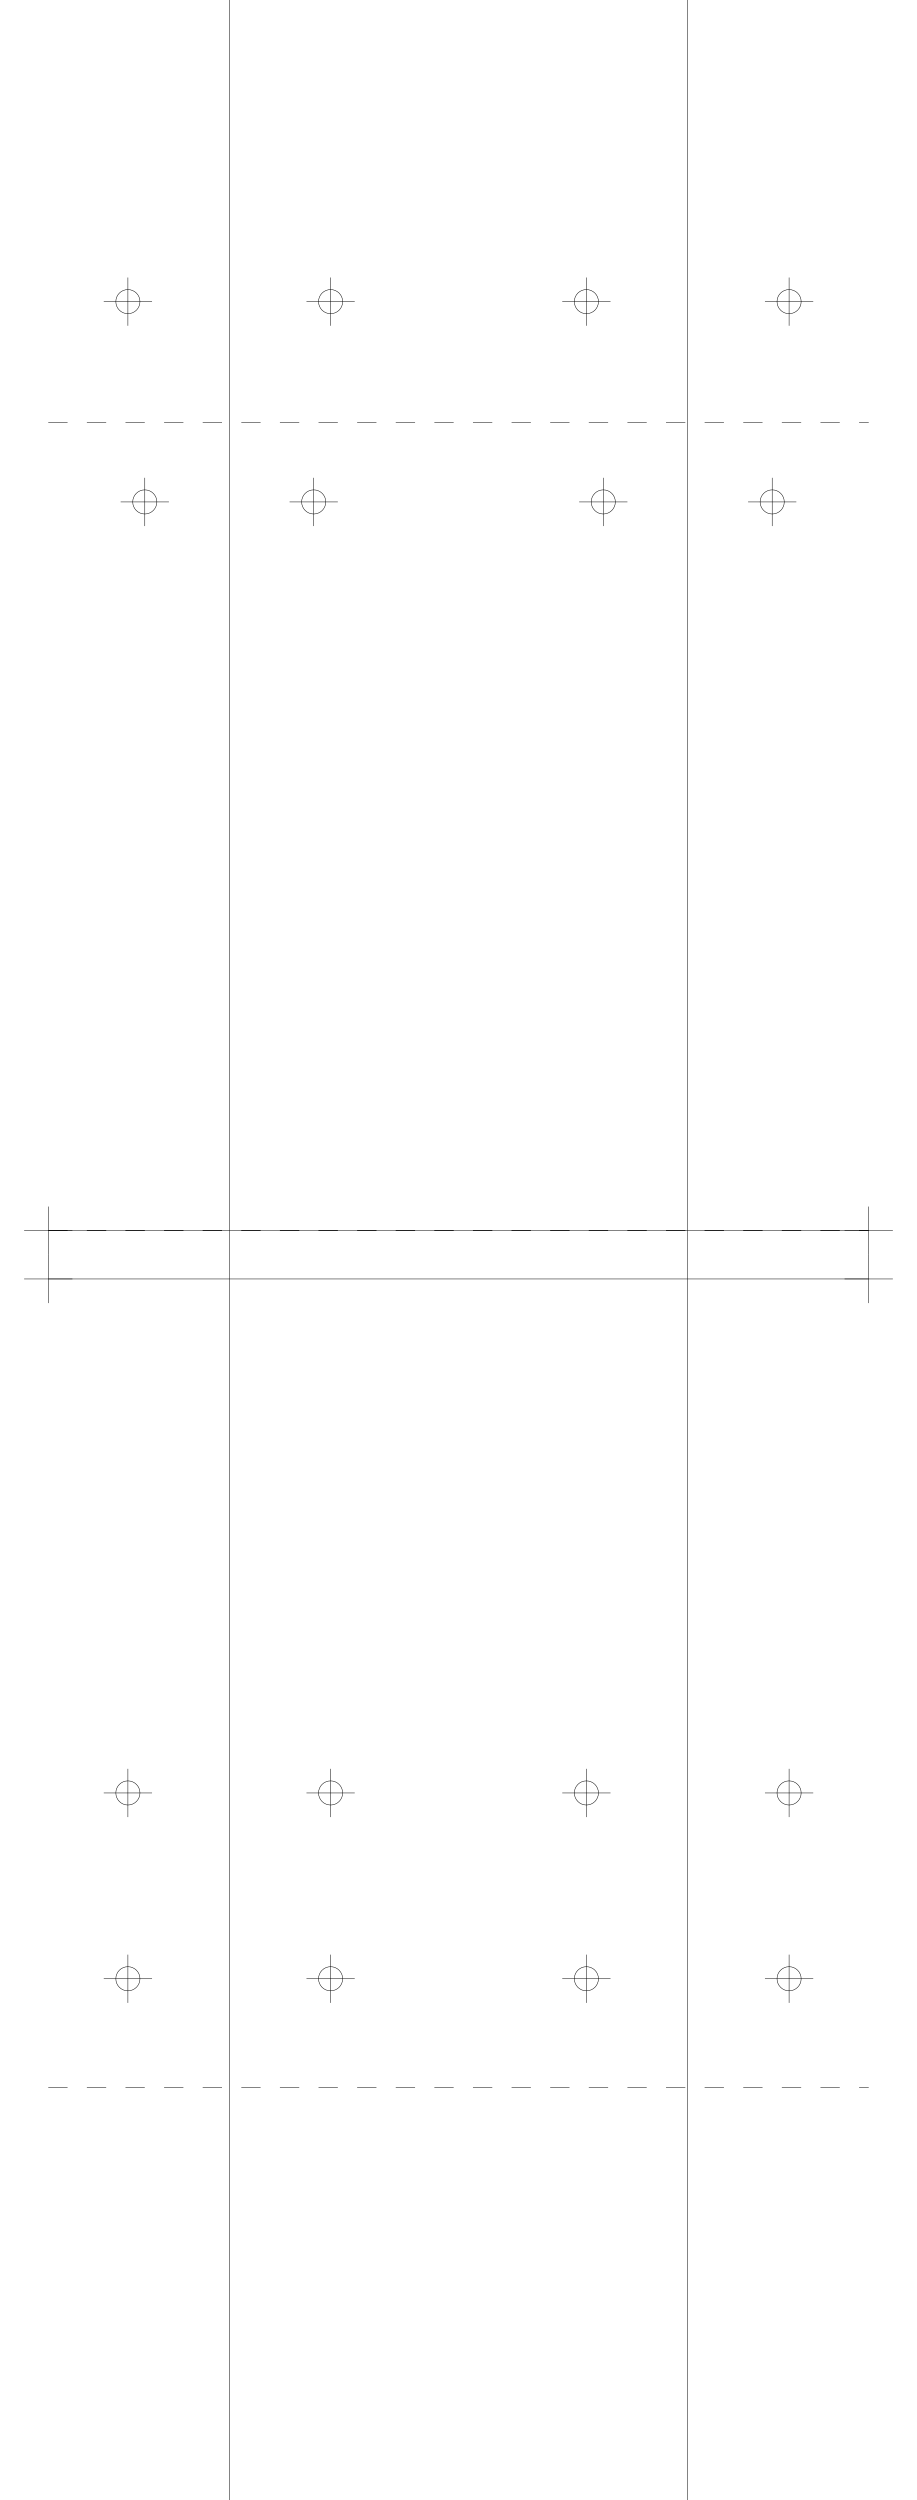
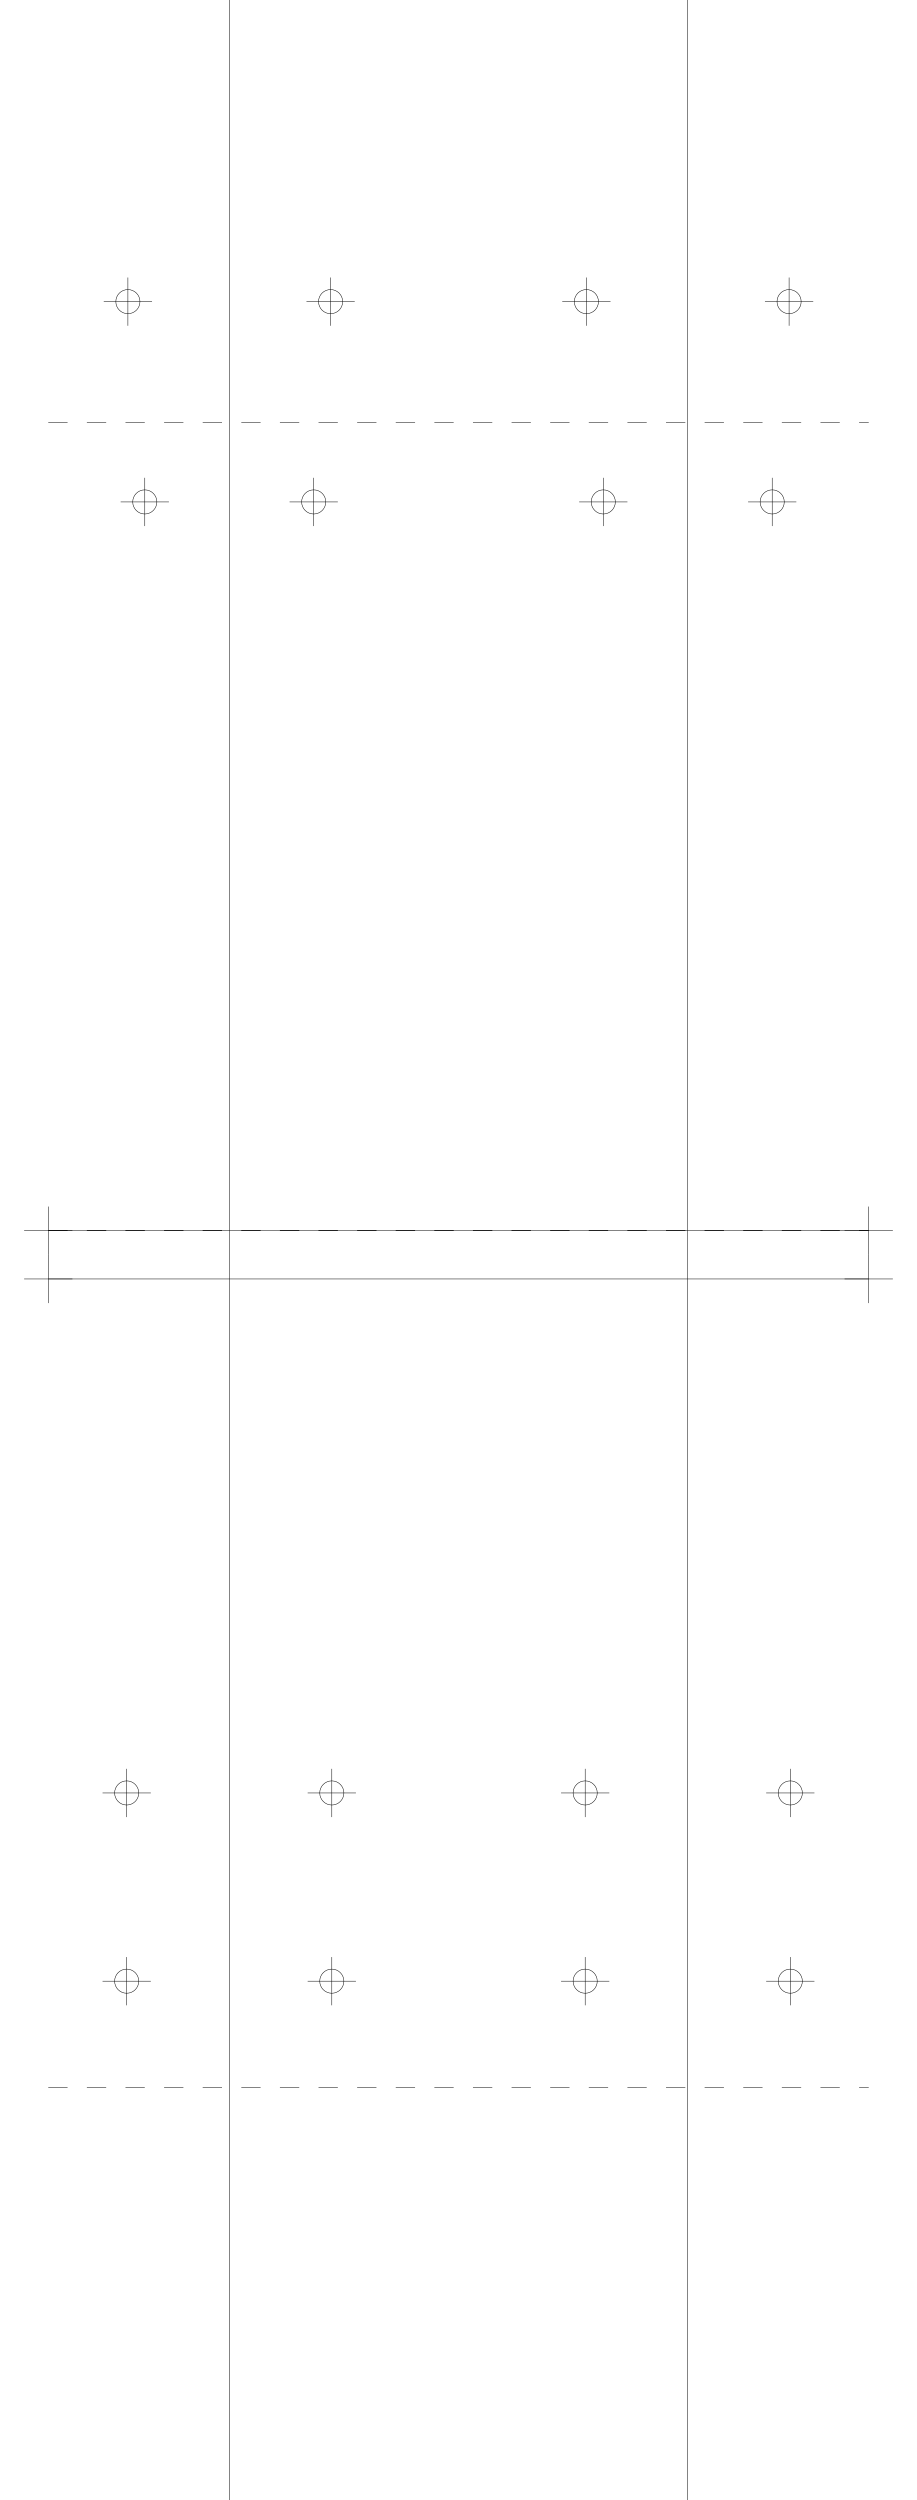
<svg xmlns="http://www.w3.org/2000/svg" version="1.2" width="190.0mm" height="518.0mm" viewBox="0 0 190.0 518.0">
  <line x1="47.5" y1="0.0" x2="47.5" y2="518.0" stroke="black" stroke-width="0.1" />
  <line x1="142.5" y1="0.0" x2="142.5" y2="518.0" stroke="black" stroke-width="0.1" />
  <line x1="10.0" y1="255.0" x2="180.0" y2="255.0" stroke="black" stroke-width="0.1" />
  <line x1="5.0" y1="255.0" x2="15.0" y2="255.0" stroke="black" stroke-width="0.1" />
  <line x1="10.0" y1="250.0" x2="10.0" y2="260.0" stroke="black" stroke-width="0.1" />
  <line x1="175.0" y1="255.0" x2="185.0" y2="255.0" stroke="black" stroke-width="0.1" />
  <line x1="180.0" y1="250.0" x2="180.0" y2="260.0" stroke="black" stroke-width="0.1" />
  <line x1="10.0" y1="265.0" x2="180.0" y2="265.0" stroke="black" stroke-width="0.1" />
  <line x1="5.0" y1="265.0" x2="15.0" y2="265.0" stroke="black" stroke-width="0.1" />
  <line x1="10.0" y1="260.0" x2="10.0" y2="270.0" stroke="black" stroke-width="0.1" />
  <line x1="175.0" y1="265.0" x2="185.0" y2="265.0" stroke="black" stroke-width="0.1" />
  <line x1="180.0" y1="260.0" x2="180.0" y2="270.0" stroke="black" stroke-width="0.1" />
  <line x1="10.0" y1="255.0" x2="180.0" y2="255.0" stroke="black" stroke-width="0.1" stroke-dasharray="4 4" />
  <line x1="10.0" y1="87.5" x2="180.0" y2="87.5" stroke="black" stroke-width="0.1" stroke-dasharray="4 4" />
  <circle cx="65.0" cy="104.0" r="2.5" fill="none" stroke="black" stroke-width="0.1" />
  <line x1="60.0" y1="104.0" x2="70.0" y2="104.0" stroke="black" stroke-width="0.1" />
  <line x1="65.0" y1="99.0" x2="65.0" y2="109.0" stroke="black" stroke-width="0.1" />
  <circle cx="160.0" cy="104.0" r="2.5" fill="none" stroke="black" stroke-width="0.1" />
  <line x1="155.0" y1="104.0" x2="165.0" y2="104.0" stroke="black" stroke-width="0.1" />
  <line x1="160.0" y1="99.0" x2="160.0" y2="109.0" stroke="black" stroke-width="0.1" />
  <circle cx="30.0" cy="104.0" r="2.5" fill="none" stroke="black" stroke-width="0.1" />
  <line x1="25.0" y1="104.0" x2="35.0" y2="104.0" stroke="black" stroke-width="0.1" />
  <line x1="30.0" y1="99.0" x2="30.0" y2="109.0" stroke="black" stroke-width="0.1" />
  <circle cx="125.0" cy="104.0" r="2.5" fill="none" stroke="black" stroke-width="0.1" />
  <line x1="120.0" y1="104.0" x2="130.0" y2="104.0" stroke="black" stroke-width="0.1" />
  <line x1="125.0" y1="99.0" x2="125.0" y2="109.0" stroke="black" stroke-width="0.1" />
  <circle cx="68.5" cy="62.5" r="2.5" fill="none" stroke="black" stroke-width="0.1" />
  <line x1="63.5" y1="62.5" x2="73.5" y2="62.5" stroke="black" stroke-width="0.1" />
  <line x1="68.5" y1="57.5" x2="68.5" y2="67.5" stroke="black" stroke-width="0.1" />
  <circle cx="163.5" cy="62.5" r="2.5" fill="none" stroke="black" stroke-width="0.1" />
  <line x1="158.5" y1="62.5" x2="168.5" y2="62.5" stroke="black" stroke-width="0.1" />
  <line x1="163.5" y1="57.5" x2="163.5" y2="67.5" stroke="black" stroke-width="0.1" />
  <circle cx="26.5" cy="62.5" r="2.5" fill="none" stroke="black" stroke-width="0.1" />
  <line x1="21.5" y1="62.5" x2="31.5" y2="62.5" stroke="black" stroke-width="0.1" />
  <line x1="26.5" y1="57.5" x2="26.5" y2="67.5" stroke="black" stroke-width="0.1" />
  <circle cx="121.5" cy="62.5" r="2.5" fill="none" stroke="black" stroke-width="0.1" />
  <line x1="116.5" y1="62.5" x2="126.5" y2="62.5" stroke="black" stroke-width="0.1" />
  <line x1="121.5" y1="57.5" x2="121.5" y2="67.5" stroke="black" stroke-width="0.1" />
  <line x1="10.0" y1="255.0" x2="180.0" y2="255.0" stroke="black" stroke-width="0.1" stroke-dasharray="4 4" />
  <line x1="10.0" y1="432.5" x2="180.0" y2="432.5" stroke="black" stroke-width="0.1" stroke-dasharray="4 4" />
-   <circle cx="68.5" cy="371.5" r="2.5" fill="none" stroke="black" stroke-width="0.1" />
-   <line x1="63.5" y1="371.5" x2="73.5" y2="371.5" stroke="black" stroke-width="0.1" />
-   <line x1="68.5" y1="366.5" x2="68.5" y2="376.5" stroke="black" stroke-width="0.1" />
-   <circle cx="163.5" cy="371.5" r="2.5" fill="none" stroke="black" stroke-width="0.1" />
-   <line x1="158.5" y1="371.5" x2="168.5" y2="371.5" stroke="black" stroke-width="0.1" />
-   <line x1="163.5" y1="366.5" x2="163.5" y2="376.5" stroke="black" stroke-width="0.1" />
-   <circle cx="26.5" cy="371.5" r="2.5" fill="none" stroke="black" stroke-width="0.1" />
-   <line x1="21.5" y1="371.5" x2="31.5" y2="371.5" stroke="black" stroke-width="0.1" />
-   <line x1="26.5" y1="366.5" x2="26.5" y2="376.5" stroke="black" stroke-width="0.1" />
-   <circle cx="121.5" cy="371.5" r="2.5" fill="none" stroke="black" stroke-width="0.1" />
-   <line x1="116.5" y1="371.5" x2="126.5" y2="371.5" stroke="black" stroke-width="0.1" />
-   <line x1="121.5" y1="366.5" x2="121.5" y2="376.5" stroke="black" stroke-width="0.1" />
-   <circle cx="68.5" cy="410.0" r="2.5" fill="none" stroke="black" stroke-width="0.1" />
-   <line x1="63.5" y1="410.0" x2="73.5" y2="410.0" stroke="black" stroke-width="0.1" />
-   <line x1="68.5" y1="405.0" x2="68.5" y2="415.0" stroke="black" stroke-width="0.1" />
-   <circle cx="163.5" cy="410.0" r="2.5" fill="none" stroke="black" stroke-width="0.1" />
-   <line x1="158.5" y1="410.0" x2="168.5" y2="410.0" stroke="black" stroke-width="0.1" />
-   <line x1="163.5" y1="405.0" x2="163.5" y2="415.0" stroke="black" stroke-width="0.1" />
-   <circle cx="26.5" cy="410.0" r="2.5" fill="none" stroke="black" stroke-width="0.1" />
-   <line x1="21.5" y1="410.0" x2="31.5" y2="410.0" stroke="black" stroke-width="0.1" />
-   <line x1="26.5" y1="405.0" x2="26.5" y2="415.0" stroke="black" stroke-width="0.1" />
-   <circle cx="121.5" cy="410.0" r="2.5" fill="none" stroke="black" stroke-width="0.1" />
-   <line x1="116.5" y1="410.0" x2="126.5" y2="410.0" stroke="black" stroke-width="0.1" />
-   <line x1="121.5" y1="405.0" x2="121.5" y2="415.0" stroke="black" stroke-width="0.1" />
+   <circle cx="68.75" cy="371.5" r="2.5" fill="none" stroke="black" stroke-width="0.1" />
+   <line x1="63.75" y1="371.5" x2="73.75" y2="371.5" stroke="black" stroke-width="0.1" />
+   <line x1="68.75" y1="366.5" x2="68.75" y2="376.5" stroke="black" stroke-width="0.1" />
+   <circle cx="163.75" cy="371.5" r="2.5" fill="none" stroke="black" stroke-width="0.1" />
+   <line x1="158.75" y1="371.5" x2="168.75" y2="371.5" stroke="black" stroke-width="0.1" />
+   <line x1="163.75" y1="366.5" x2="163.75" y2="376.5" stroke="black" stroke-width="0.1" />
+   <circle cx="26.25" cy="371.5" r="2.5" fill="none" stroke="black" stroke-width="0.1" />
+   <line x1="21.25" y1="371.5" x2="31.25" y2="371.5" stroke="black" stroke-width="0.1" />
+   <line x1="26.25" y1="366.5" x2="26.25" y2="376.5" stroke="black" stroke-width="0.1" />
+   <circle cx="121.25" cy="371.5" r="2.5" fill="none" stroke="black" stroke-width="0.1" />
+   <line x1="116.25" y1="371.5" x2="126.25" y2="371.5" stroke="black" stroke-width="0.1" />
+   <line x1="121.25" y1="366.5" x2="121.25" y2="376.5" stroke="black" stroke-width="0.1" />
+   <circle cx="68.75" cy="410.5" r="2.5" fill="none" stroke="black" stroke-width="0.1" />
+   <line x1="63.75" y1="410.5" x2="73.75" y2="410.5" stroke="black" stroke-width="0.1" />
+   <line x1="68.75" y1="405.5" x2="68.75" y2="415.5" stroke="black" stroke-width="0.1" />
+   <circle cx="163.75" cy="410.5" r="2.5" fill="none" stroke="black" stroke-width="0.1" />
+   <line x1="158.75" y1="410.5" x2="168.75" y2="410.5" stroke="black" stroke-width="0.1" />
+   <line x1="163.75" y1="405.5" x2="163.75" y2="415.5" stroke="black" stroke-width="0.1" />
+   <circle cx="26.25" cy="410.5" r="2.5" fill="none" stroke="black" stroke-width="0.1" />
+   <line x1="21.25" y1="410.5" x2="31.25" y2="410.5" stroke="black" stroke-width="0.1" />
+   <line x1="26.25" y1="405.5" x2="26.25" y2="415.5" stroke="black" stroke-width="0.1" />
+   <circle cx="121.25" cy="410.5" r="2.5" fill="none" stroke="black" stroke-width="0.1" />
+   <line x1="116.25" y1="410.5" x2="126.25" y2="410.5" stroke="black" stroke-width="0.1" />
+   <line x1="121.25" y1="405.5" x2="121.25" y2="415.5" stroke="black" stroke-width="0.1" />
</svg>
